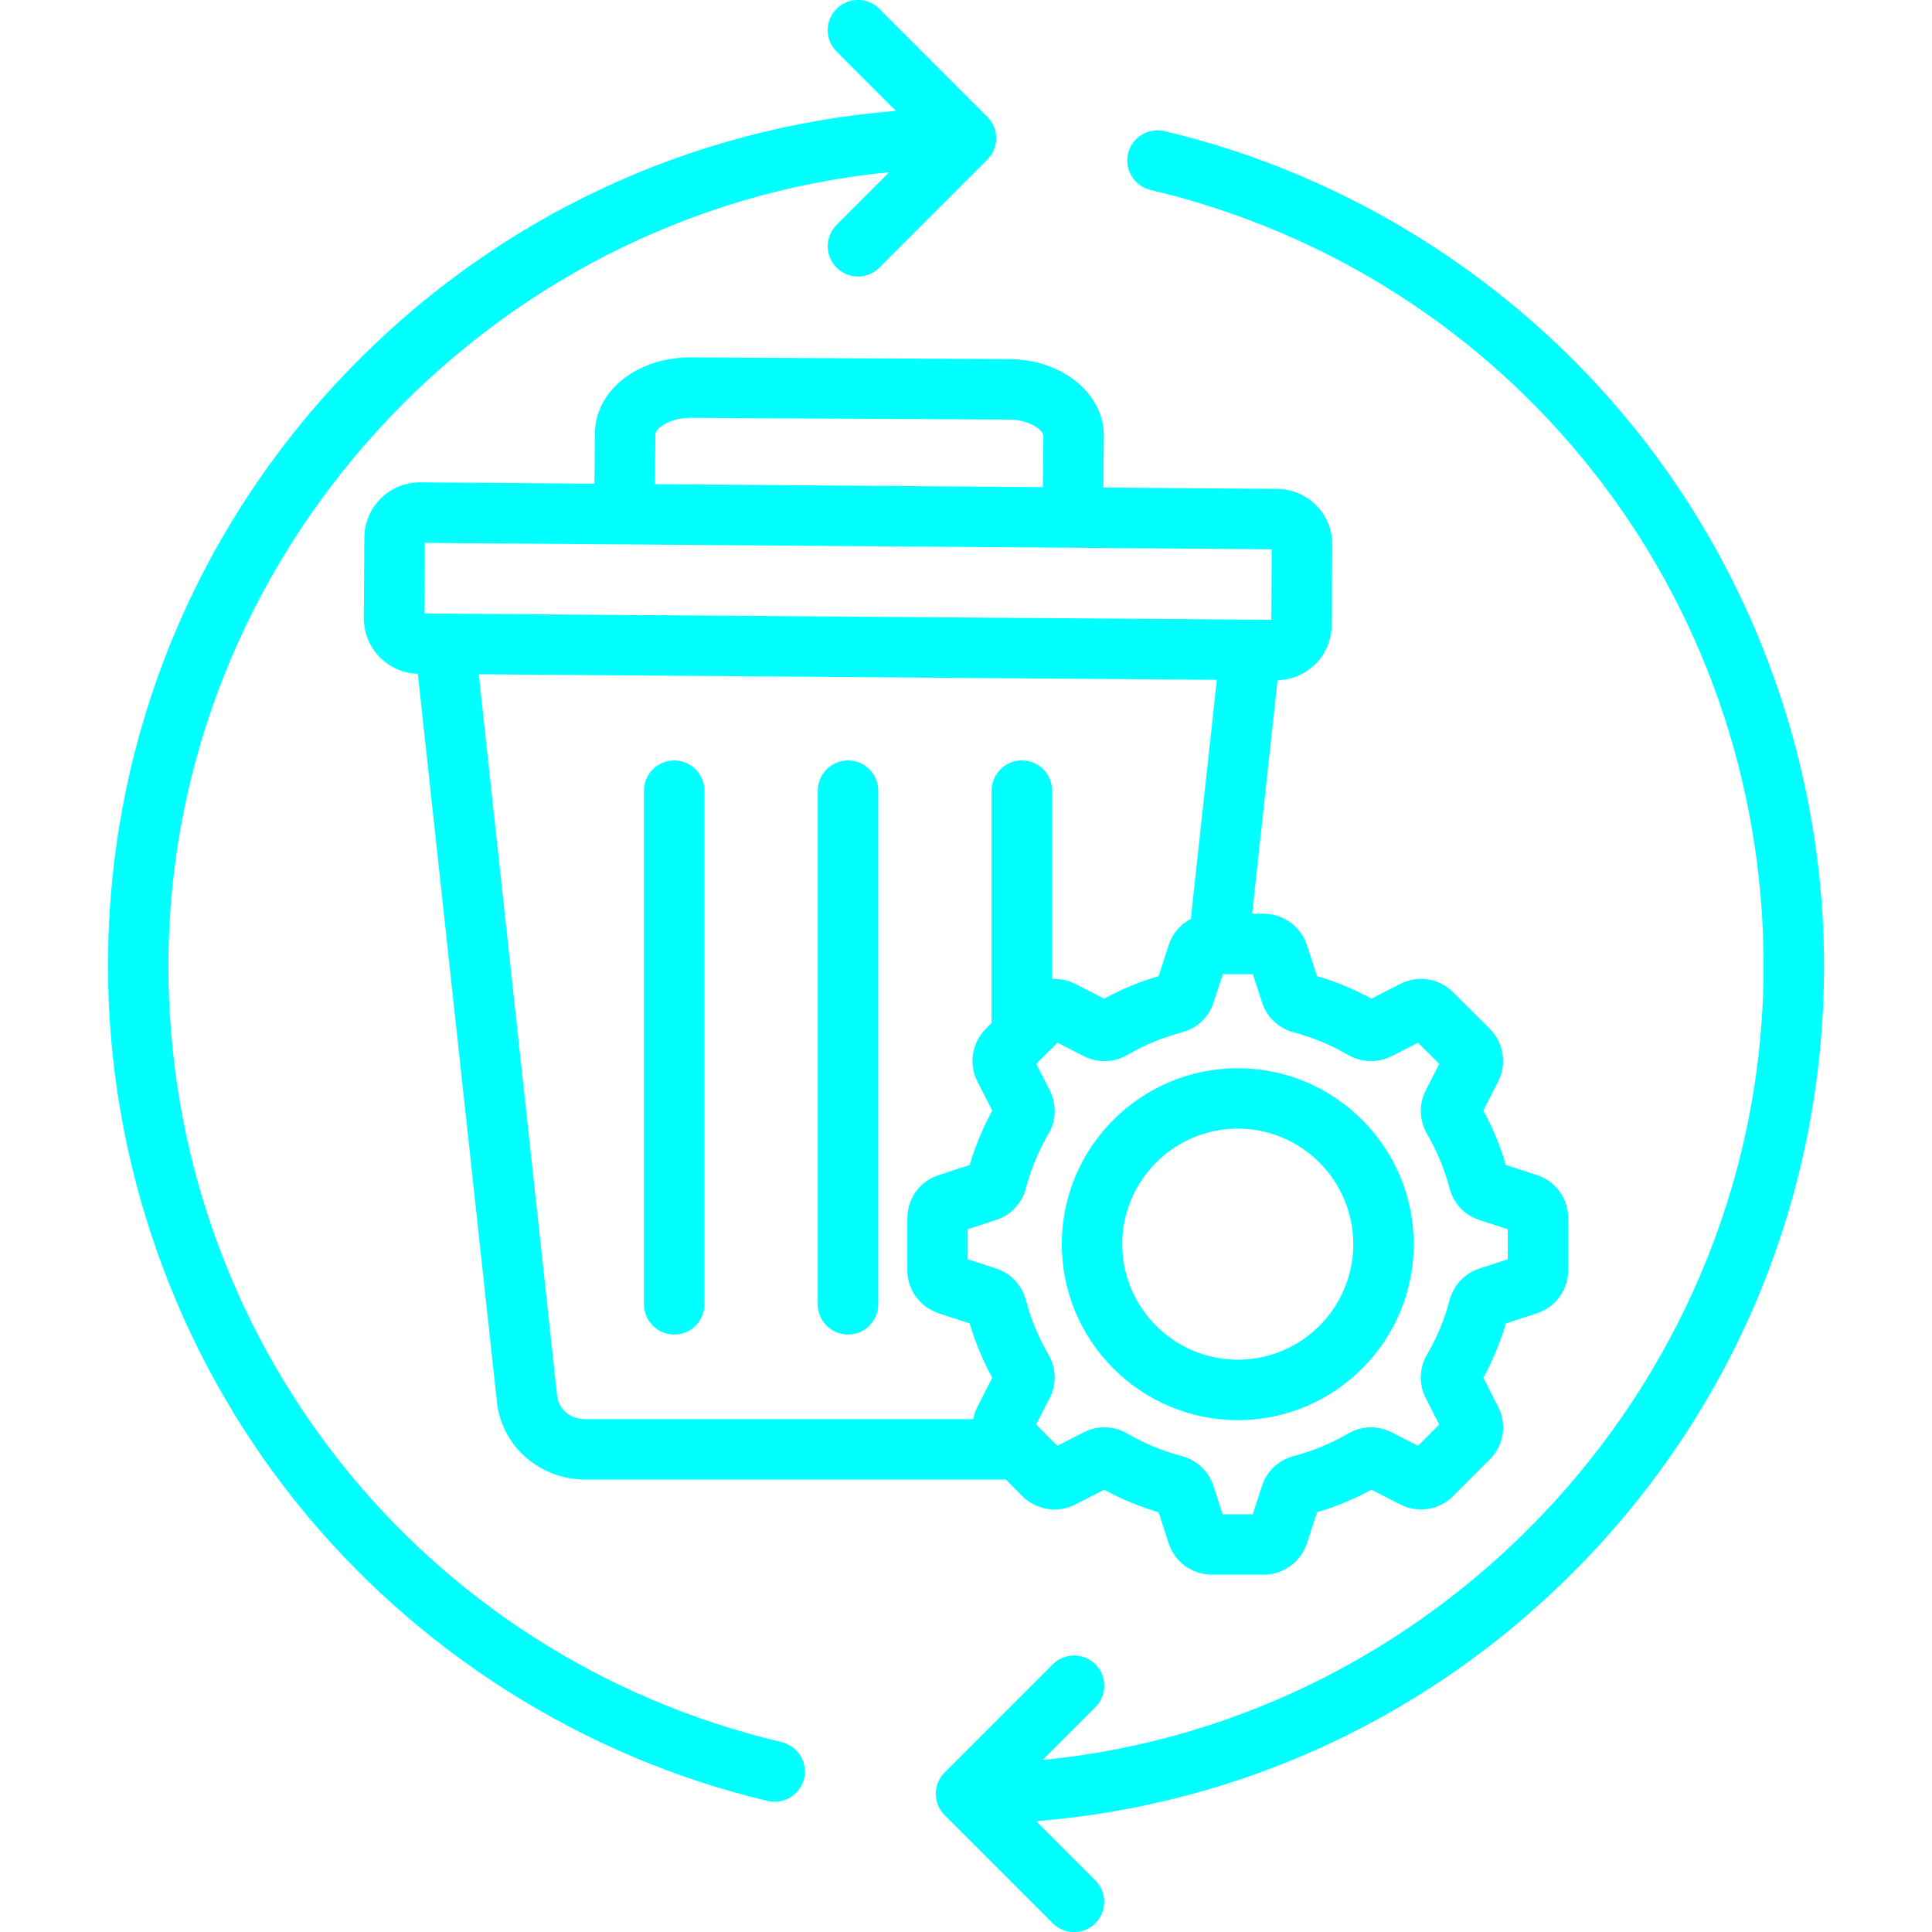
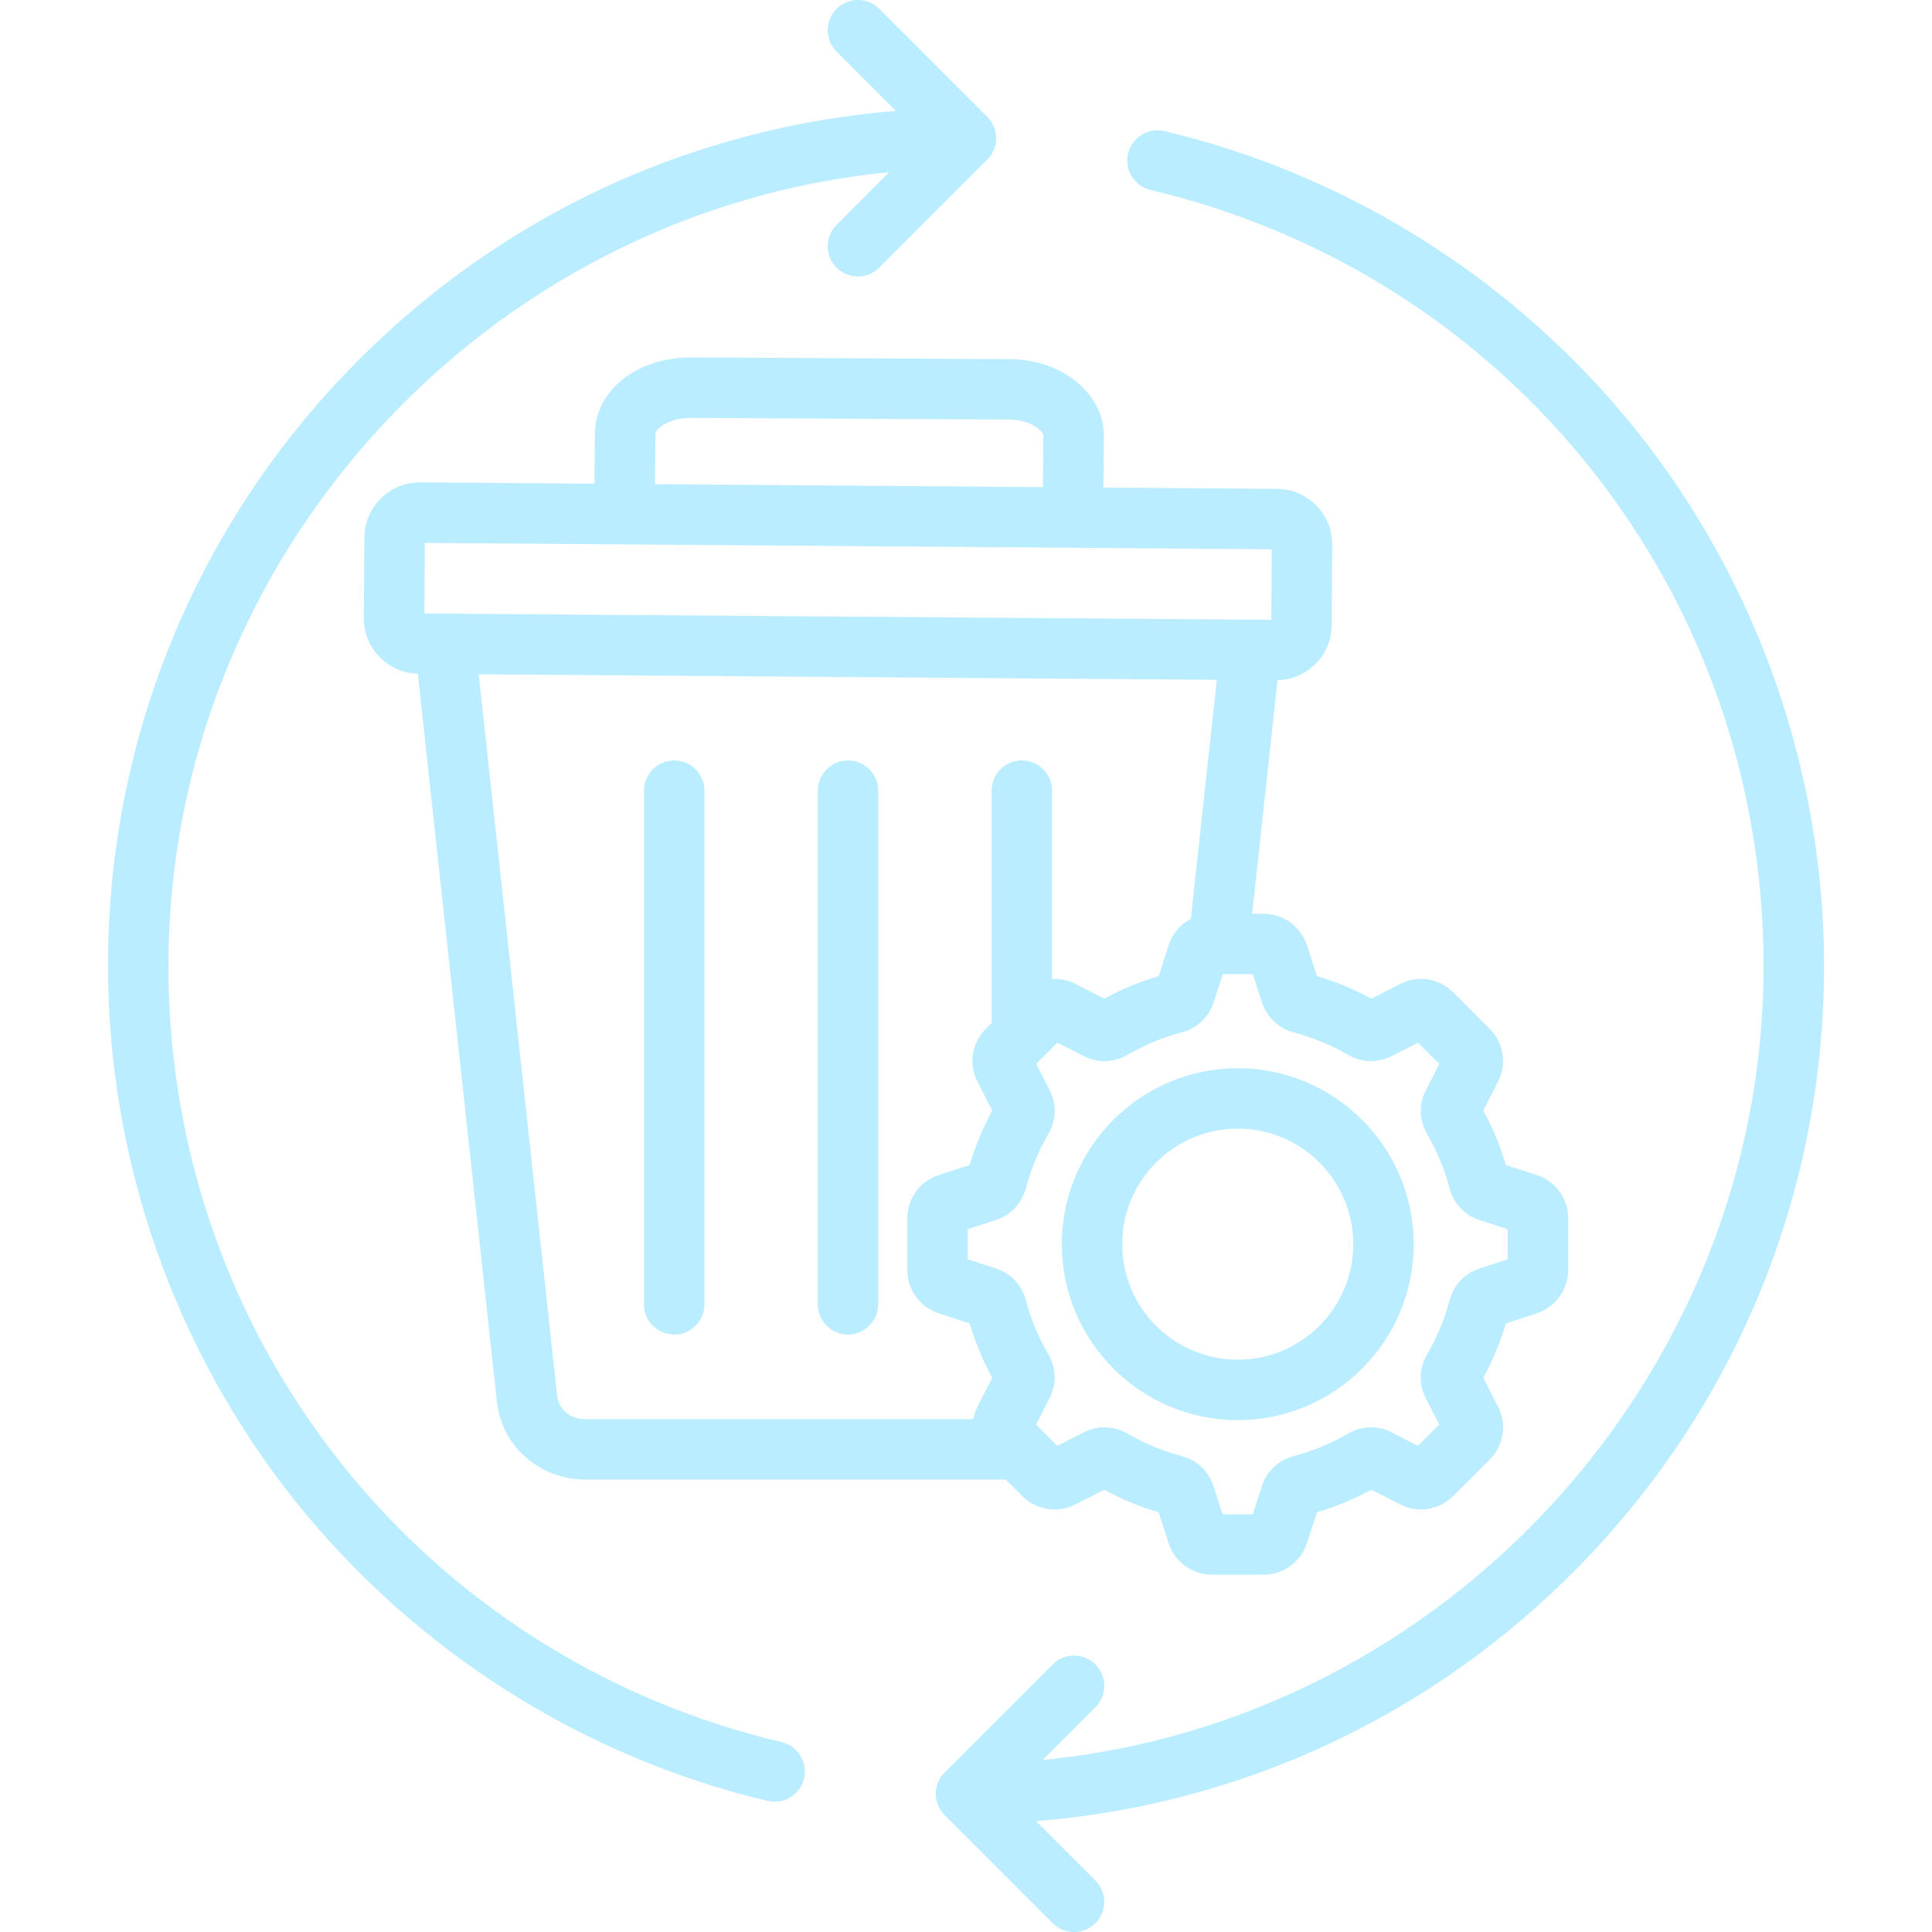
<svg xmlns="http://www.w3.org/2000/svg" version="1.1" width="512" height="512" x="0" y="0" viewBox="0 0 512 512" style="enable-background:new 0 0 512 512" xml:space="preserve" class="hovered-paths">
  <g>
-     <path d="M418.65 414.9c-38.65 39.57-89.41 63.33-144.07 67.73l15.71 15.71a8.01 8.01 0 0 1 0 11.33c-1.56 1.56-3.61 2.35-5.66 2.35s-4.1-.78-5.66-2.35l-28.63-28.63a8.01 8.01 0 0 1 0-11.33l28.63-28.63c3.13-3.13 8.2-3.13 11.33 0s3.13 8.2 0 11.33l-13.99 13.99C382.95 456.07 467.37 364.68 467.37 256c0-98.46-66.81-183.02-162.47-205.66-4.3-1.02-6.97-5.33-5.95-9.64 1.02-4.3 5.33-6.97 9.64-5.95 48.96 11.58 93.35 39.71 124.98 79.21 32.12 40.1 49.82 90.55 49.82 142.04-.01 59.74-23 116.17-64.74 158.9zm-211.52 46.78C111.46 439.03 44.63 354.45 44.63 256c0-108.65 84.41-200.02 191.03-210.36L221.7 59.6a8.01 8.01 0 0 0 0 11.33c1.56 1.56 3.61 2.35 5.66 2.35s4.1-.78 5.66-2.35l28.63-28.63a8.01 8.01 0 0 0 0-11.33L233.03 2.33c-3.13-3.13-8.2-3.13-11.33 0s-3.13 8.2 0 11.33l15.73 15.73c-54.68 4.4-105.45 28.16-144.11 67.74-41.72 42.72-64.7 99.14-64.7 158.87 0 51.49 17.69 101.94 49.82 142.04 31.64 39.49 76.03 67.63 125 79.23.62.15 1.24.22 1.85.22a8.02 8.02 0 0 0 7.79-6.16c1.02-4.31-1.64-8.63-5.95-9.65zM183.14 94.72l84.27.45c7.73.02 14.9 2.8 19.67 7.62 3.55 3.59 5.49 8.13 5.45 12.79l-.14 13.63 46.08.35c3.92.03 7.59 1.59 10.35 4.39s4.26 6.49 4.23 10.4l-.14 21.34a14.59 14.59 0 0 1-4.4 10.37 14.616 14.616 0 0 1-9.95 4.2l-6.73 61.9h3.06c5.2 0 9.8 3.33 11.45 8.28l2.68 8.24c4.98 1.46 9.82 3.47 14.41 5.97l7.68-3.91c4.62-2.39 10.25-1.51 13.97 2.21l9.71 9.68.07.07c3.66 3.75 4.52 9.37 2.12 13.99l-3.89 7.61c2.5 4.58 4.5 9.42 5.97 14.43l8.19 2.66c4.96 1.57 8.34 6.19 8.34 11.47v13.72c0 5.2-3.33 9.8-8.28 11.45l-8.24 2.68a73.03 73.03 0 0 1-5.97 14.4l3.91 7.69c2.39 4.61 1.51 10.25-2.21 13.97l-9.72 9.72c-3.72 3.72-9.36 4.6-14.02 2.19l-7.63-3.88a74.344 74.344 0 0 1-14.41 5.97l-2.66 8.19c-1.67 5.01-6.27 8.34-11.47 8.34h-13.72c-5.28 0-9.9-3.37-11.49-8.4l-2.64-8.13a73.687 73.687 0 0 1-14.43-5.97l-7.66 3.91c-4.58 2.37-10.2 1.52-13.94-2.14l-.07-.07-4.38-4.39H155.17c-12.11 0-22.2-8.82-23.47-20.52l-20.97-193.03c-7.97-.21-14.37-6.78-14.31-14.8l.14-21.34c.06-8.07 6.65-14.59 14.7-14.59h.11l46.16.35.14-13.38c.09-11.28 11.17-20.08 25.26-20.08h.21zm-27.97 281.37h102.75c.21-1.14.59-2.26 1.14-3.33l3.89-7.64c-2.49-4.56-4.5-9.39-5.97-14.4l-8.19-2.66c-5.01-1.67-8.34-6.27-8.34-11.47v-13.72c0-5.28 3.37-9.9 8.4-11.49l8.13-2.64c1.46-4.98 3.47-9.83 5.97-14.43l-3.91-7.66c-2.37-4.58-1.52-10.2 2.15-13.95l1.6-1.6v-61.57c0-4.42 3.58-8.01 8.01-8.01s8.01 3.58 8.01 8.01v49.91c2.1-.12 4.23.3 6.19 1.32l7.62 3.89c4.58-2.5 9.42-4.5 14.43-5.97l2.66-8.19a11.87 11.87 0 0 1 5.87-6.97l6.89-63.36-195.6-1.47 20.77 191.16c.31 3.01 2.81 6.24 7.53 6.24zm176.84-117.92h-7.97l-2.43 7.48c-1.23 3.87-4.35 6.84-8.33 7.92a57.77 57.77 0 0 0-14.5 5.99c-3.55 2.07-7.72 2.21-11.44.39l-.12-.06-6.99-3.57-3.49 3.49c-.19.21-.39.41-.6.6l-1.53 1.53 3.57 6.99.06.12c1.82 3.72 1.68 7.88-.39 11.43a58.042 58.042 0 0 0-5.98 14.44c-1.09 4.04-4.07 7.16-7.98 8.41l-7.44 2.42v7.97l7.48 2.43c3.87 1.23 6.84 4.35 7.92 8.33a57.078 57.078 0 0 0 6.03 14.55c2.04 3.58 2.15 7.75.31 11.42l-3.6 7.06.84.85.18.18 4.6 4.61 6.99-3.57a12.03 12.03 0 0 1 11.55.32c4.53 2.64 9.39 4.65 14.45 5.98 4.04 1.09 7.16 4.07 8.4 7.98l2.42 7.44h7.97l2.43-7.48c1.23-3.87 4.35-6.84 8.33-7.92.02-.01.04-.01.06-.02 5.06-1.33 9.91-3.34 14.44-5.97 3.61-2.1 7.94-2.21 11.6-.29l6.93 3.53 5.63-5.63-3.57-7.01c-1.85-3.55-1.76-7.86.29-11.47.02-.03.04-.06.06-.1 2.63-4.48 4.64-9.32 5.96-14.39 1.09-4.04 4.07-7.16 7.98-8.4l7.44-2.42v-7.97l-7.48-2.43c-3.87-1.23-6.84-4.35-7.92-8.33a57.617 57.617 0 0 0-5.99-14.5c-2.08-3.58-2.2-7.9-.33-11.56l3.57-6.99-5.63-5.62-7.01 3.57c-3.7 1.85-7.99 1.72-11.51-.33a58.042 58.042 0 0 0-14.44-5.98c-4.04-1.09-7.16-4.07-8.4-7.98zm5.01-112.6-171.33-1.3c-.07 0-.15.01-.22.01h-.09c-.08 0-.16-.01-.24-.01l-52.56-.4-.12 18.71 224.45 1.68zm-69.68-34.38-84.29-.45h-.1c-5.74 0-9.24 2.92-9.25 4.22l-.14 13.35 102.81.78.14-13.66c0-.33-.31-.86-.82-1.38-1.36-1.37-4.27-2.85-8.35-2.86zm60.69 171.9c25.7 0 46.62 20.92 46.62 46.64 0 25.7-20.91 46.62-46.62 46.62-25.72 0-46.64-20.91-46.64-46.62-.01-25.72 20.92-46.64 46.64-46.64zm-30.63 46.64c0 16.87 13.74 30.6 30.63 30.6 16.87 0 30.6-13.73 30.6-30.6 0-16.89-13.73-30.63-30.6-30.63-16.89 0-30.63 13.74-30.63 30.63zm-118.73-128.2c-4.42 0-8.01 3.58-8.01 8.01v136.12c0 4.42 3.58 8.01 8.01 8.01s8.01-3.58 8.01-8.01V209.54c0-4.42-3.59-8.01-8.01-8.01zm46.06 0c-4.42 0-8.01 3.58-8.01 8.01v136.12c0 4.42 3.58 8.01 8.01 8.01s8.01-3.58 8.01-8.01V209.54c0-4.42-3.58-8.01-8.01-8.01z" fill="#00ffff" opacity="1" data-original="#00ffff" class="hovered-path" />
+     <path d="M418.65 414.9c-38.65 39.57-89.41 63.33-144.07 67.73l15.71 15.71a8.01 8.01 0 0 1 0 11.33c-1.56 1.56-3.61 2.35-5.66 2.35s-4.1-.78-5.66-2.35l-28.63-28.63a8.01 8.01 0 0 1 0-11.33l28.63-28.63c3.13-3.13 8.2-3.13 11.33 0s3.13 8.2 0 11.33l-13.99 13.99C382.95 456.07 467.37 364.68 467.37 256c0-98.46-66.81-183.02-162.47-205.66-4.3-1.02-6.97-5.33-5.95-9.64 1.02-4.3 5.33-6.97 9.64-5.95 48.96 11.58 93.35 39.71 124.98 79.21 32.12 40.1 49.82 90.55 49.82 142.04-.01 59.74-23 116.17-64.74 158.9zm-211.52 46.78C111.46 439.03 44.63 354.45 44.63 256c0-108.65 84.41-200.02 191.03-210.36L221.7 59.6a8.01 8.01 0 0 0 0 11.33c1.56 1.56 3.61 2.35 5.66 2.35s4.1-.78 5.66-2.35l28.63-28.63a8.01 8.01 0 0 0 0-11.33L233.03 2.33c-3.13-3.13-8.2-3.13-11.33 0s-3.13 8.2 0 11.33l15.73 15.73c-54.68 4.4-105.45 28.16-144.11 67.74-41.72 42.72-64.7 99.14-64.7 158.87 0 51.49 17.69 101.94 49.82 142.04 31.64 39.49 76.03 67.63 125 79.23.62.15 1.24.22 1.85.22a8.02 8.02 0 0 0 7.79-6.16c1.02-4.31-1.64-8.63-5.95-9.65zM183.14 94.72l84.27.45c7.73.02 14.9 2.8 19.67 7.62 3.55 3.59 5.49 8.13 5.45 12.79l-.14 13.63 46.08.35c3.92.03 7.59 1.59 10.35 4.39s4.26 6.49 4.23 10.4l-.14 21.34a14.59 14.59 0 0 1-4.4 10.37 14.616 14.616 0 0 1-9.95 4.2l-6.73 61.9h3.06c5.2 0 9.8 3.33 11.45 8.28l2.68 8.24c4.98 1.46 9.82 3.47 14.41 5.97l7.68-3.91c4.62-2.39 10.25-1.51 13.97 2.21l9.71 9.68.07.07c3.66 3.75 4.52 9.37 2.12 13.99l-3.89 7.61c2.5 4.58 4.5 9.42 5.97 14.43l8.19 2.66c4.96 1.57 8.34 6.19 8.34 11.47v13.72c0 5.2-3.33 9.8-8.28 11.45l-8.24 2.68a73.03 73.03 0 0 1-5.97 14.4l3.91 7.69c2.39 4.61 1.51 10.25-2.21 13.97l-9.72 9.72c-3.72 3.72-9.36 4.6-14.02 2.19l-7.63-3.88a74.344 74.344 0 0 1-14.41 5.97l-2.66 8.19c-1.67 5.01-6.27 8.34-11.47 8.34h-13.72c-5.28 0-9.9-3.37-11.49-8.4l-2.64-8.13a73.687 73.687 0 0 1-14.43-5.97l-7.66 3.91c-4.58 2.37-10.2 1.52-13.94-2.14l-.07-.07-4.38-4.39H155.17c-12.11 0-22.2-8.82-23.47-20.52l-20.97-193.03c-7.97-.21-14.37-6.78-14.31-14.8l.14-21.34c.06-8.07 6.65-14.59 14.7-14.59h.11l46.16.35.14-13.38c.09-11.28 11.17-20.08 25.26-20.08h.21zm-27.97 281.37h102.75c.21-1.14.59-2.26 1.14-3.33l3.89-7.64c-2.49-4.56-4.5-9.39-5.97-14.4l-8.19-2.66c-5.01-1.67-8.34-6.27-8.34-11.47v-13.72c0-5.28 3.37-9.9 8.4-11.49l8.13-2.64c1.46-4.98 3.47-9.83 5.97-14.43l-3.91-7.66c-2.37-4.58-1.52-10.2 2.15-13.95l1.6-1.6v-61.57c0-4.42 3.58-8.01 8.01-8.01s8.01 3.58 8.01 8.01v49.91c2.1-.12 4.23.3 6.19 1.32l7.62 3.89c4.58-2.5 9.42-4.5 14.43-5.97l2.66-8.19a11.87 11.87 0 0 1 5.87-6.97l6.89-63.36-195.6-1.47 20.77 191.16c.31 3.01 2.81 6.24 7.53 6.24zm176.84-117.92h-7.97l-2.43 7.48c-1.23 3.87-4.35 6.84-8.33 7.92a57.77 57.77 0 0 0-14.5 5.99c-3.55 2.07-7.72 2.21-11.44.39l-.12-.06-6.99-3.57-3.49 3.49c-.19.21-.39.41-.6.6l-1.53 1.53 3.57 6.99.06.12c1.82 3.72 1.68 7.88-.39 11.43a58.042 58.042 0 0 0-5.98 14.44c-1.09 4.04-4.07 7.16-7.98 8.41l-7.44 2.42v7.97l7.48 2.43c3.87 1.23 6.84 4.35 7.92 8.33a57.078 57.078 0 0 0 6.03 14.55c2.04 3.58 2.15 7.75.31 11.42l-3.6 7.06.84.85.18.18 4.6 4.61 6.99-3.57a12.03 12.03 0 0 1 11.55.32c4.53 2.64 9.39 4.65 14.45 5.98 4.04 1.09 7.16 4.07 8.4 7.98l2.42 7.44h7.97l2.43-7.48c1.23-3.87 4.35-6.84 8.33-7.92.02-.01.04-.01.06-.02 5.06-1.33 9.91-3.34 14.44-5.97 3.61-2.1 7.94-2.21 11.6-.29l6.93 3.53 5.63-5.63-3.57-7.01c-1.85-3.55-1.76-7.86.29-11.47.02-.03.04-.06.06-.1 2.63-4.48 4.64-9.32 5.96-14.39 1.09-4.04 4.07-7.16 7.98-8.4l7.44-2.42v-7.97l-7.48-2.43c-3.87-1.23-6.84-4.35-7.92-8.33a57.617 57.617 0 0 0-5.99-14.5c-2.08-3.58-2.2-7.9-.33-11.56l3.57-6.99-5.63-5.62-7.01 3.57c-3.7 1.85-7.99 1.72-11.51-.33a58.042 58.042 0 0 0-14.44-5.98c-4.04-1.09-7.16-4.07-8.4-7.98zm5.01-112.6-171.33-1.3c-.07 0-.15.01-.22.01h-.09c-.08 0-.16-.01-.24-.01l-52.56-.4-.12 18.71 224.45 1.68zm-69.68-34.38-84.29-.45h-.1c-5.74 0-9.24 2.92-9.25 4.22l-.14 13.35 102.81.78.14-13.66c0-.33-.31-.86-.82-1.38-1.36-1.37-4.27-2.85-8.35-2.86zm60.69 171.9c25.7 0 46.62 20.92 46.62 46.64 0 25.7-20.91 46.62-46.62 46.62-25.72 0-46.64-20.91-46.64-46.62-.01-25.72 20.92-46.64 46.64-46.64zm-30.63 46.64c0 16.87 13.74 30.6 30.63 30.6 16.87 0 30.6-13.73 30.6-30.6 0-16.89-13.73-30.63-30.6-30.63-16.89 0-30.63 13.74-30.63 30.63zm-118.73-128.2c-4.42 0-8.01 3.58-8.01 8.01v136.12c0 4.42 3.58 8.01 8.01 8.01s8.01-3.58 8.01-8.01V209.54c0-4.42-3.59-8.01-8.01-8.01zm46.06 0c-4.42 0-8.01 3.58-8.01 8.01v136.12c0 4.42 3.58 8.01 8.01 8.01s8.01-3.58 8.01-8.01V209.54c0-4.42-3.58-8.01-8.01-8.01z" fill="#baedff" opacity="1" data-original="#baedff" class="hovered-path" />
  </g>
</svg>
